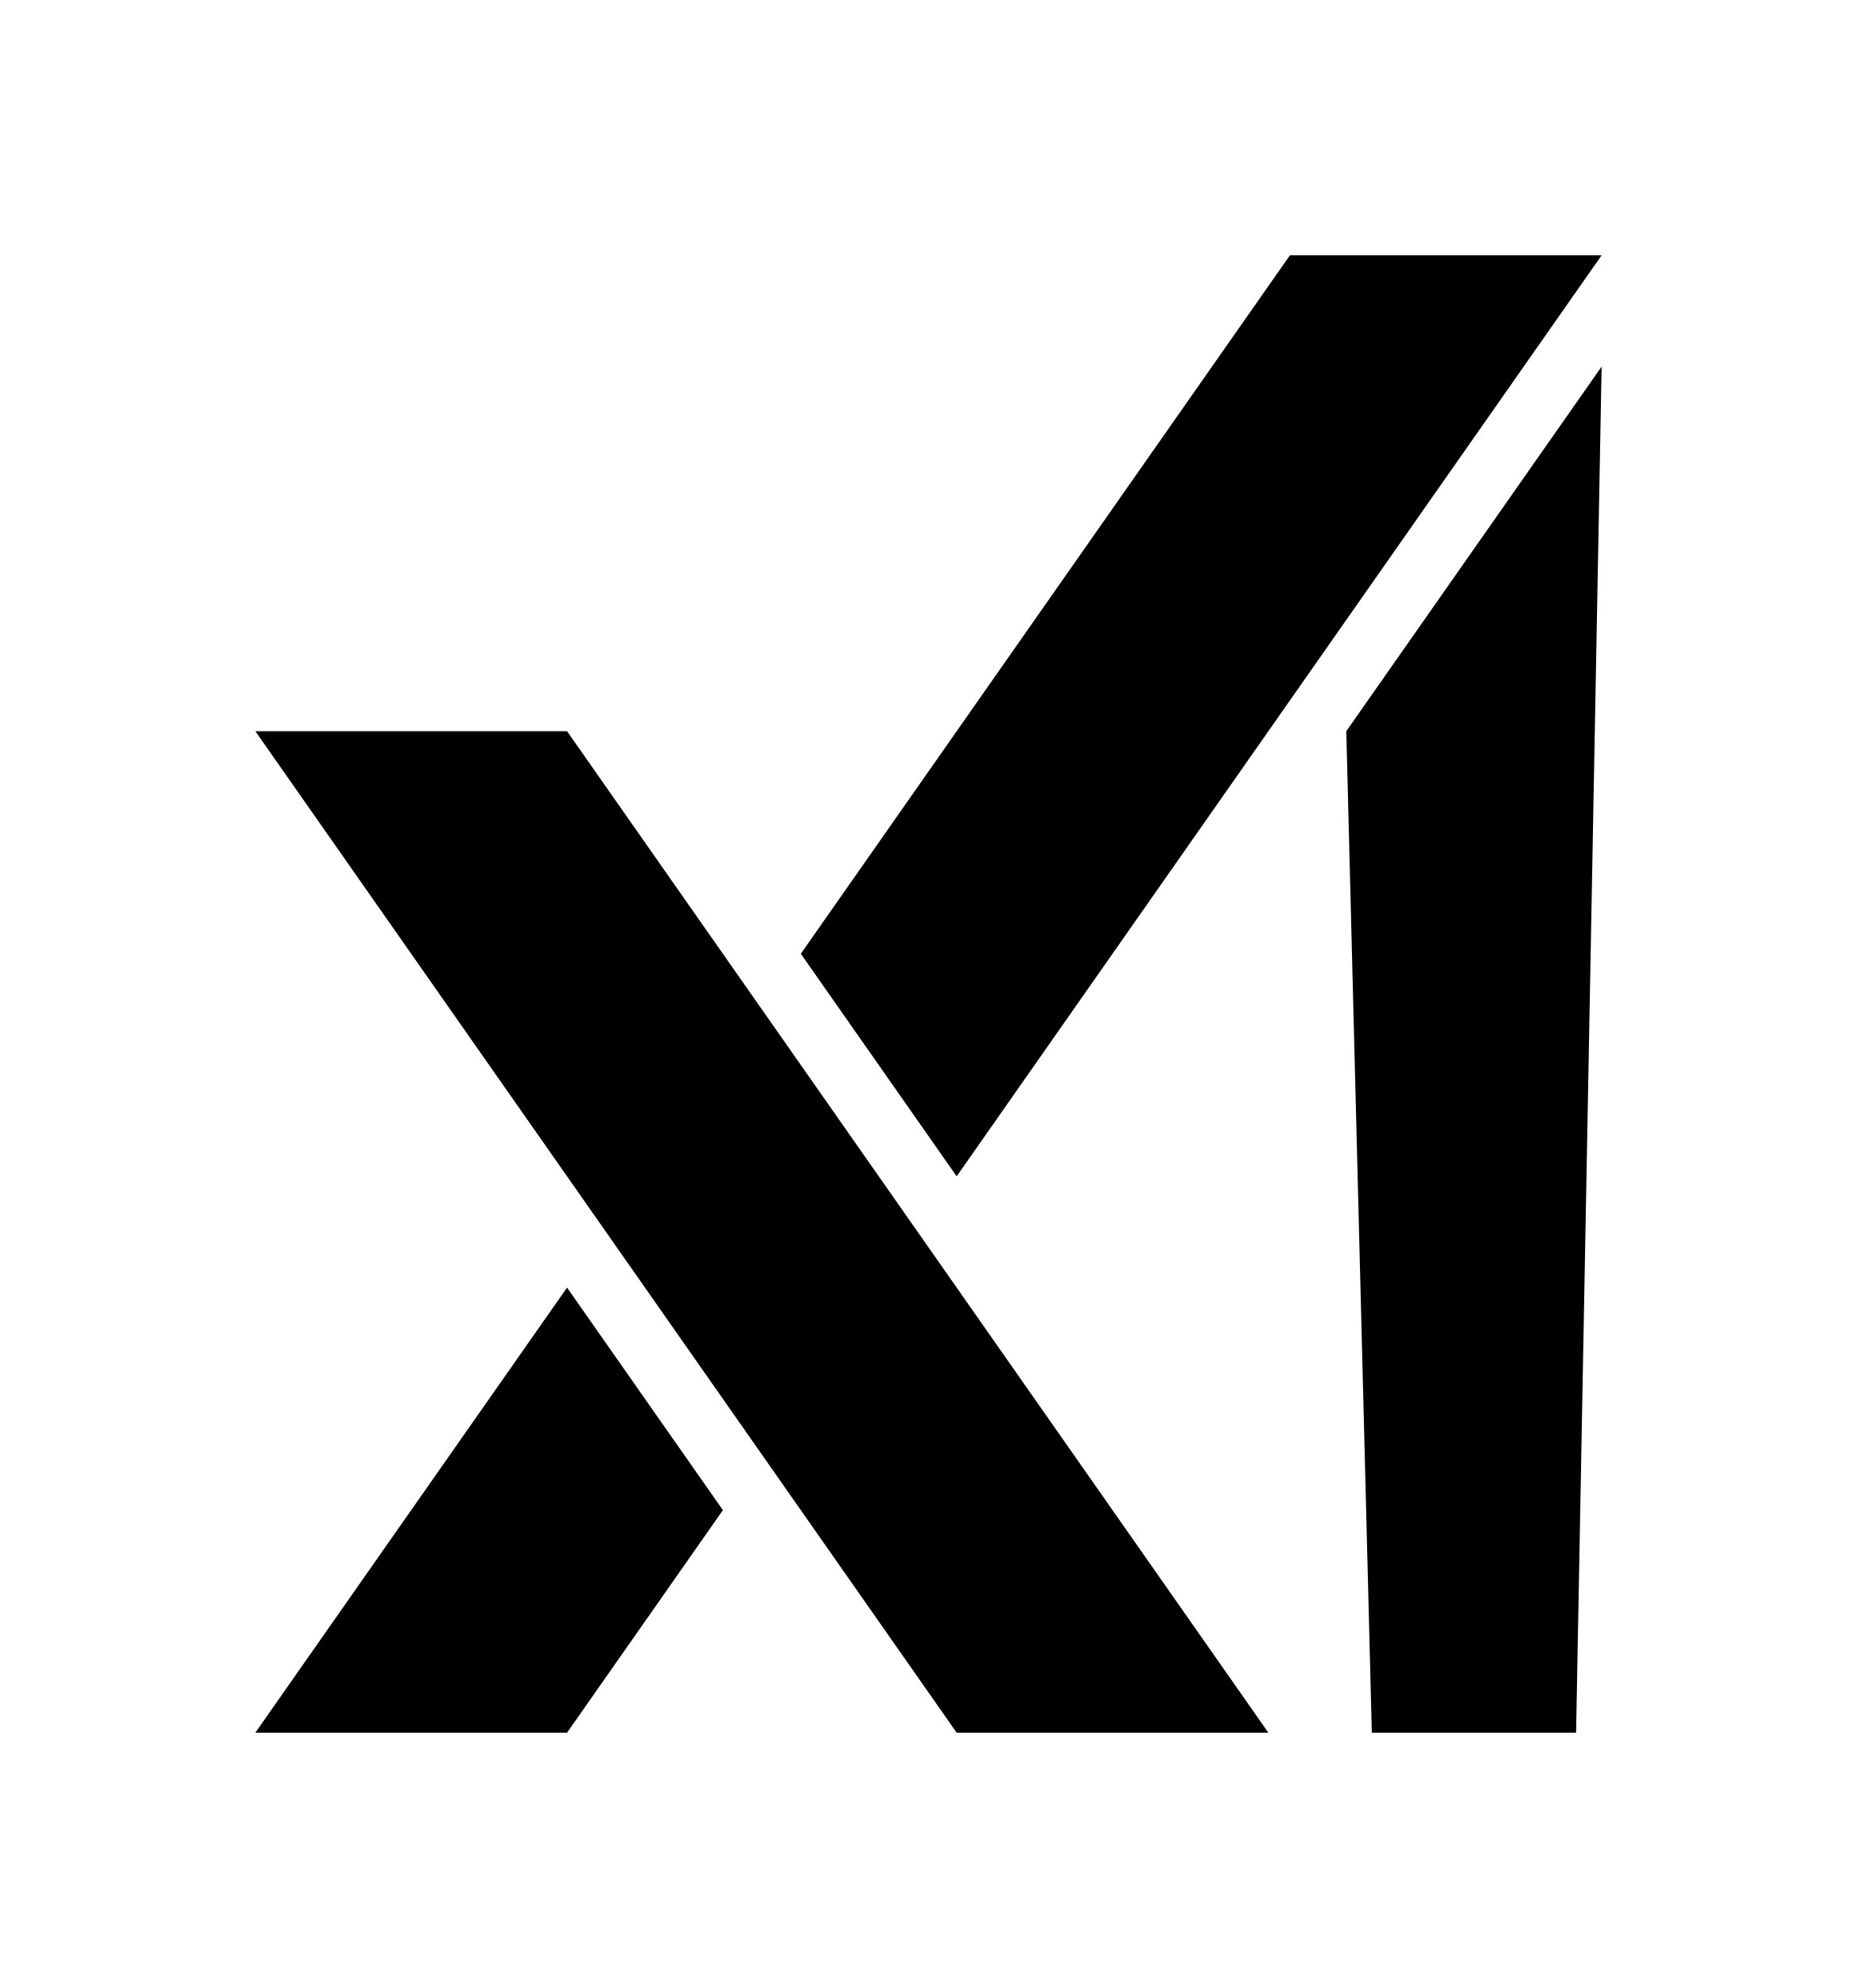
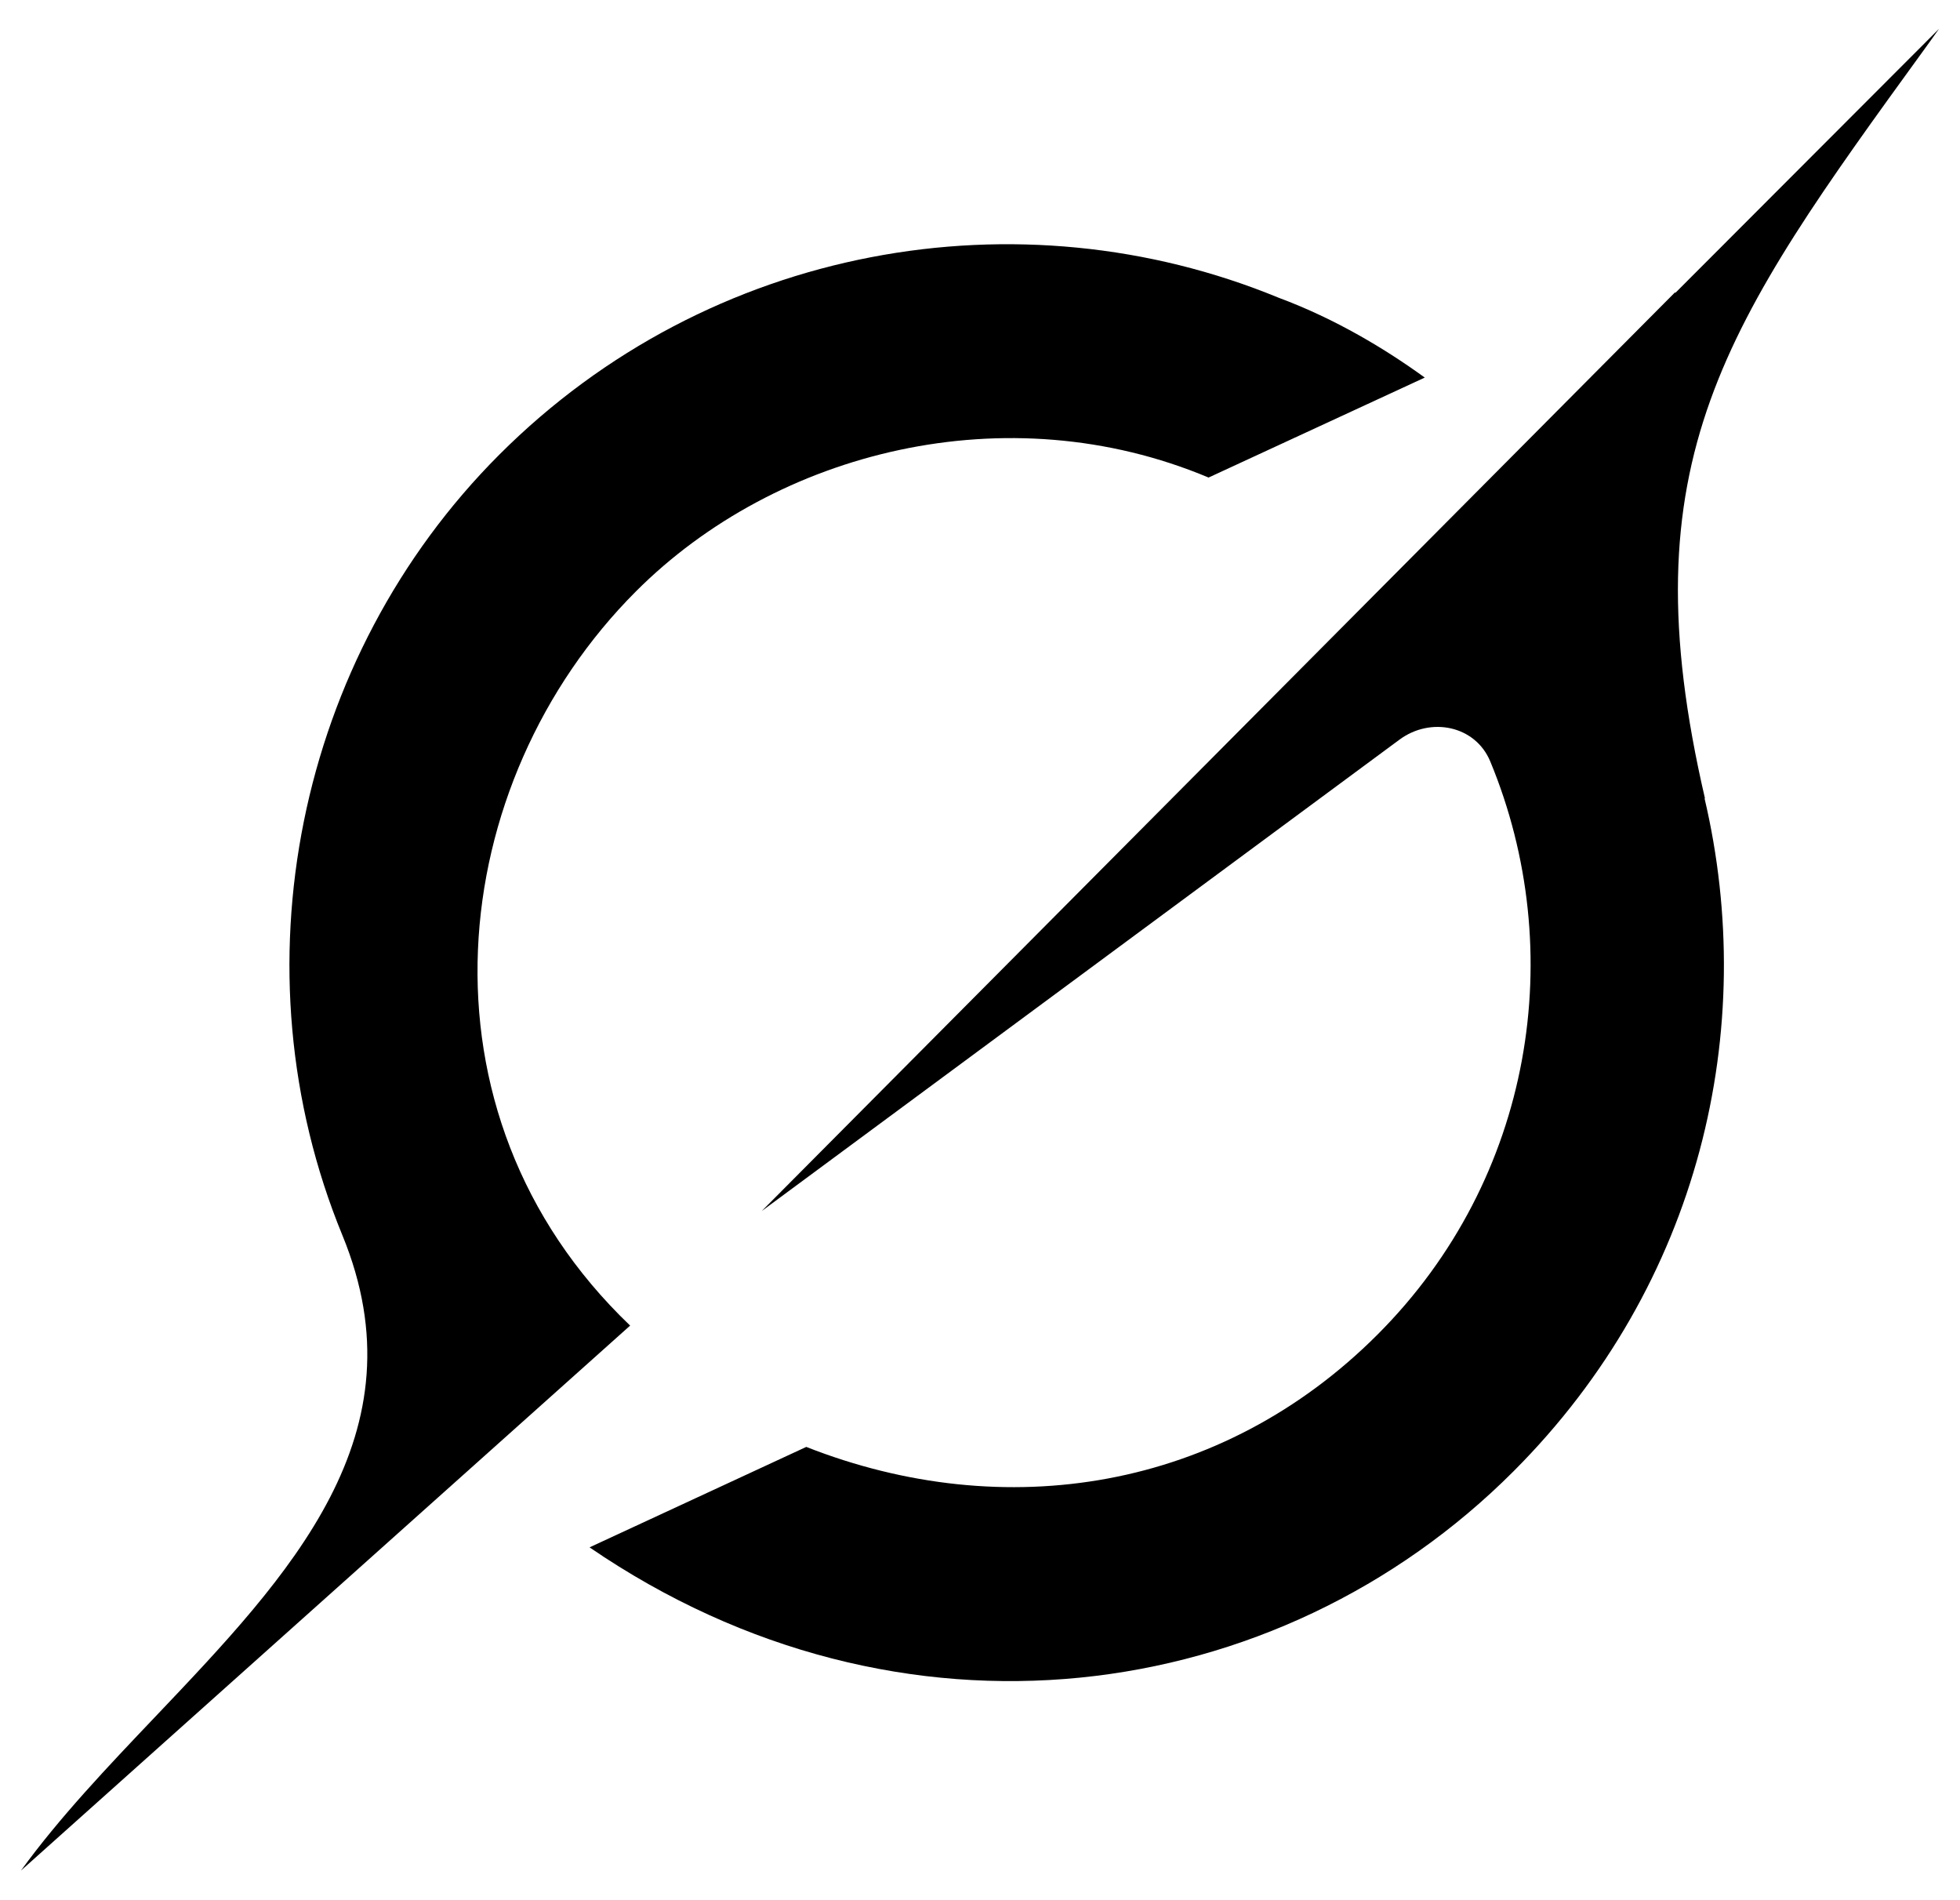
- <svg xmlns="http://www.w3.org/2000/svg" width="727.27" height="778.68" version="1.1" viewBox="0 0 727.27 778.68">
-   <polygon transform="translate(-134,-113.32)" points="508.67 574.07 761.27 213.32 639.19 213.32 447.64 486.9" fill="currentColor" />
-   <polygon transform="translate(-134,-113.32)" points="356.08 792 417.12 704.83 356.08 617.66 234 792" fill="currentColor" />
-   <polygon transform="translate(-134,-113.32)" points="508.67 792 630.75 792 356.08 399.72 234 399.72" fill="currentColor" />
-   <polygon transform="translate(-134,-113.32)" points="761.27 256.91 661.27 399.72 671.27 792 751.27 792" fill="currentColor" />
+ <svg xmlns="http://www.w3.org/2000/svg" viewBox="0 0 34.06 33" fill="none">
+   <path fill="currentColor" d="M13.237 21.041L24.319 12.851C24.862 12.449 25.638 12.606 25.897 13.229C27.26 16.518 26.651 20.471 23.94 23.185C21.23 25.899 17.458 26.494 14.011 25.139L10.245 26.884C15.646 30.581 22.205 29.666 26.304 25.56C29.555 22.305 30.562 17.868 29.62 13.867L29.629 13.876C28.264 7.998 29.965 5.649 33.449 0.845C33.531 0.731 33.614 0.617 33.696 0.5L29.111 5.091V5.076L13.234 21.044" />
+   <path fill="currentColor" d="M10.95 23.031C7.073 19.323 7.742 13.585 11.05 10.276C13.496 7.827 17.504 6.828 21.002 8.297L24.759 6.56C24.083 6.07 23.215 5.543 22.22 5.173C17.72 3.319 12.333 4.242 8.675 7.901C5.156 11.424 4.05 16.84 5.95 21.462C7.369 24.916 5.043 27.36 2.699 29.826C1.868 30.7 1.035 31.575 0.364 32.5L10.947 23.034" />
</svg>
